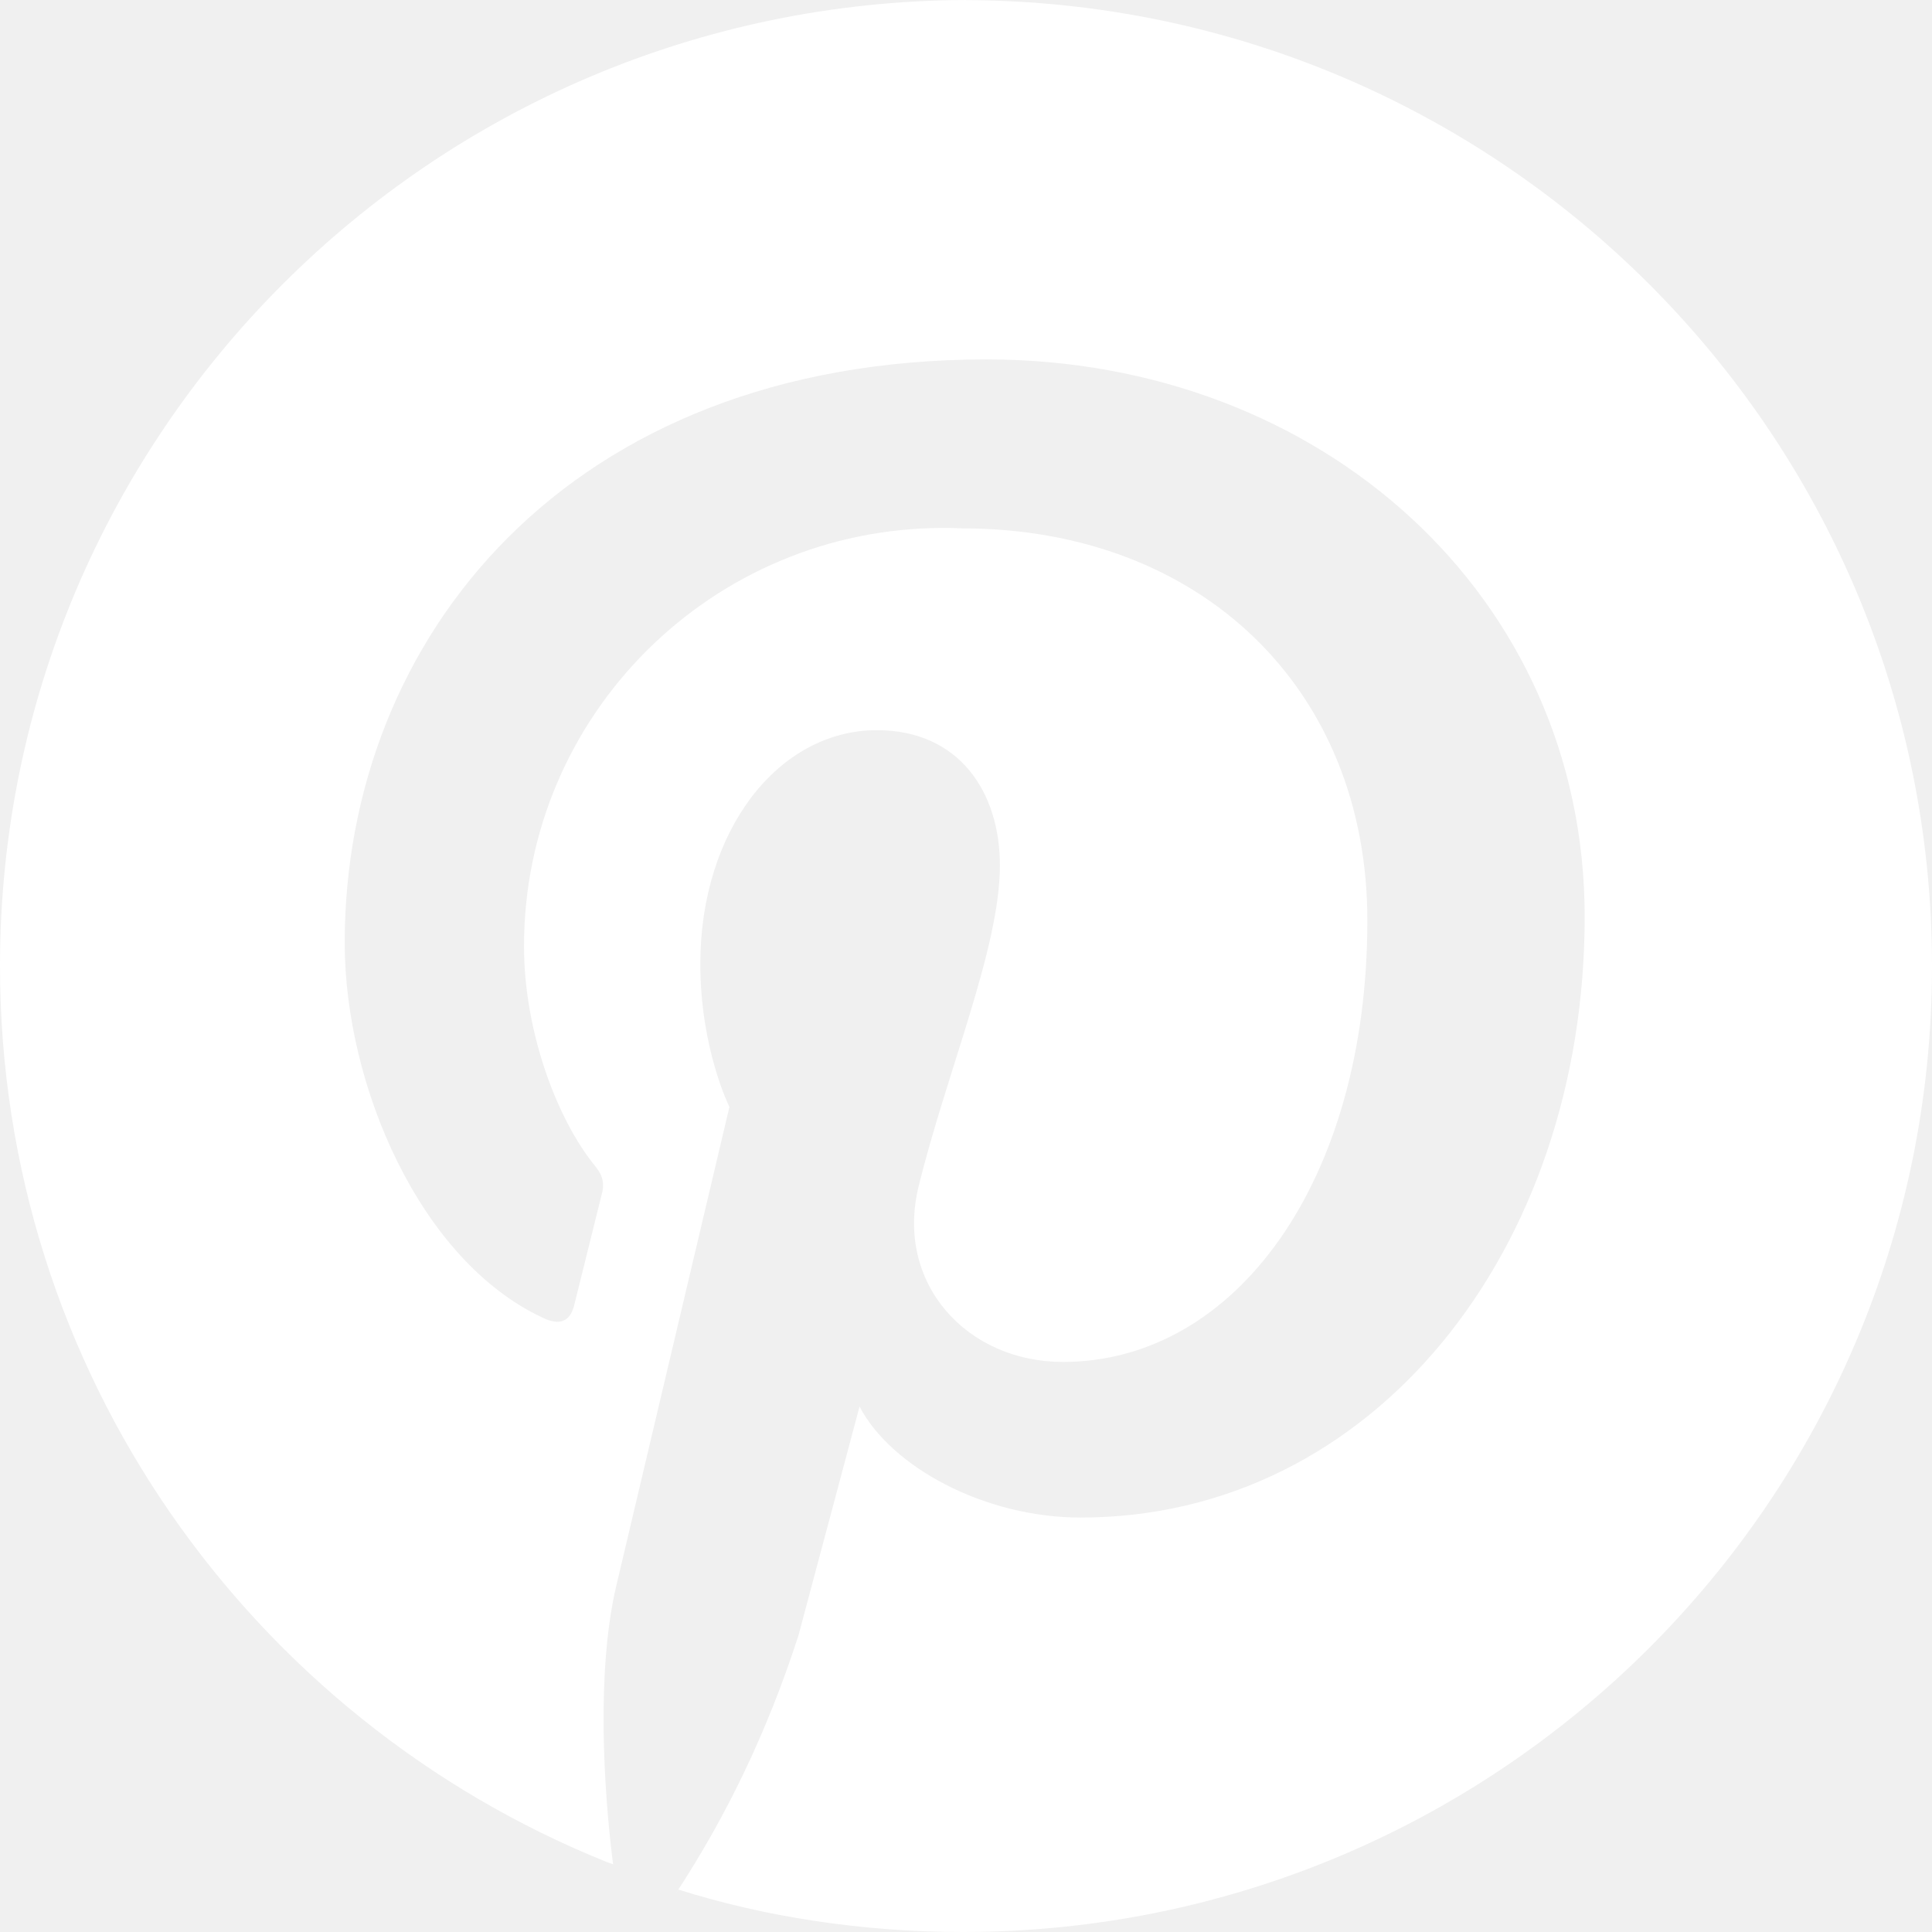
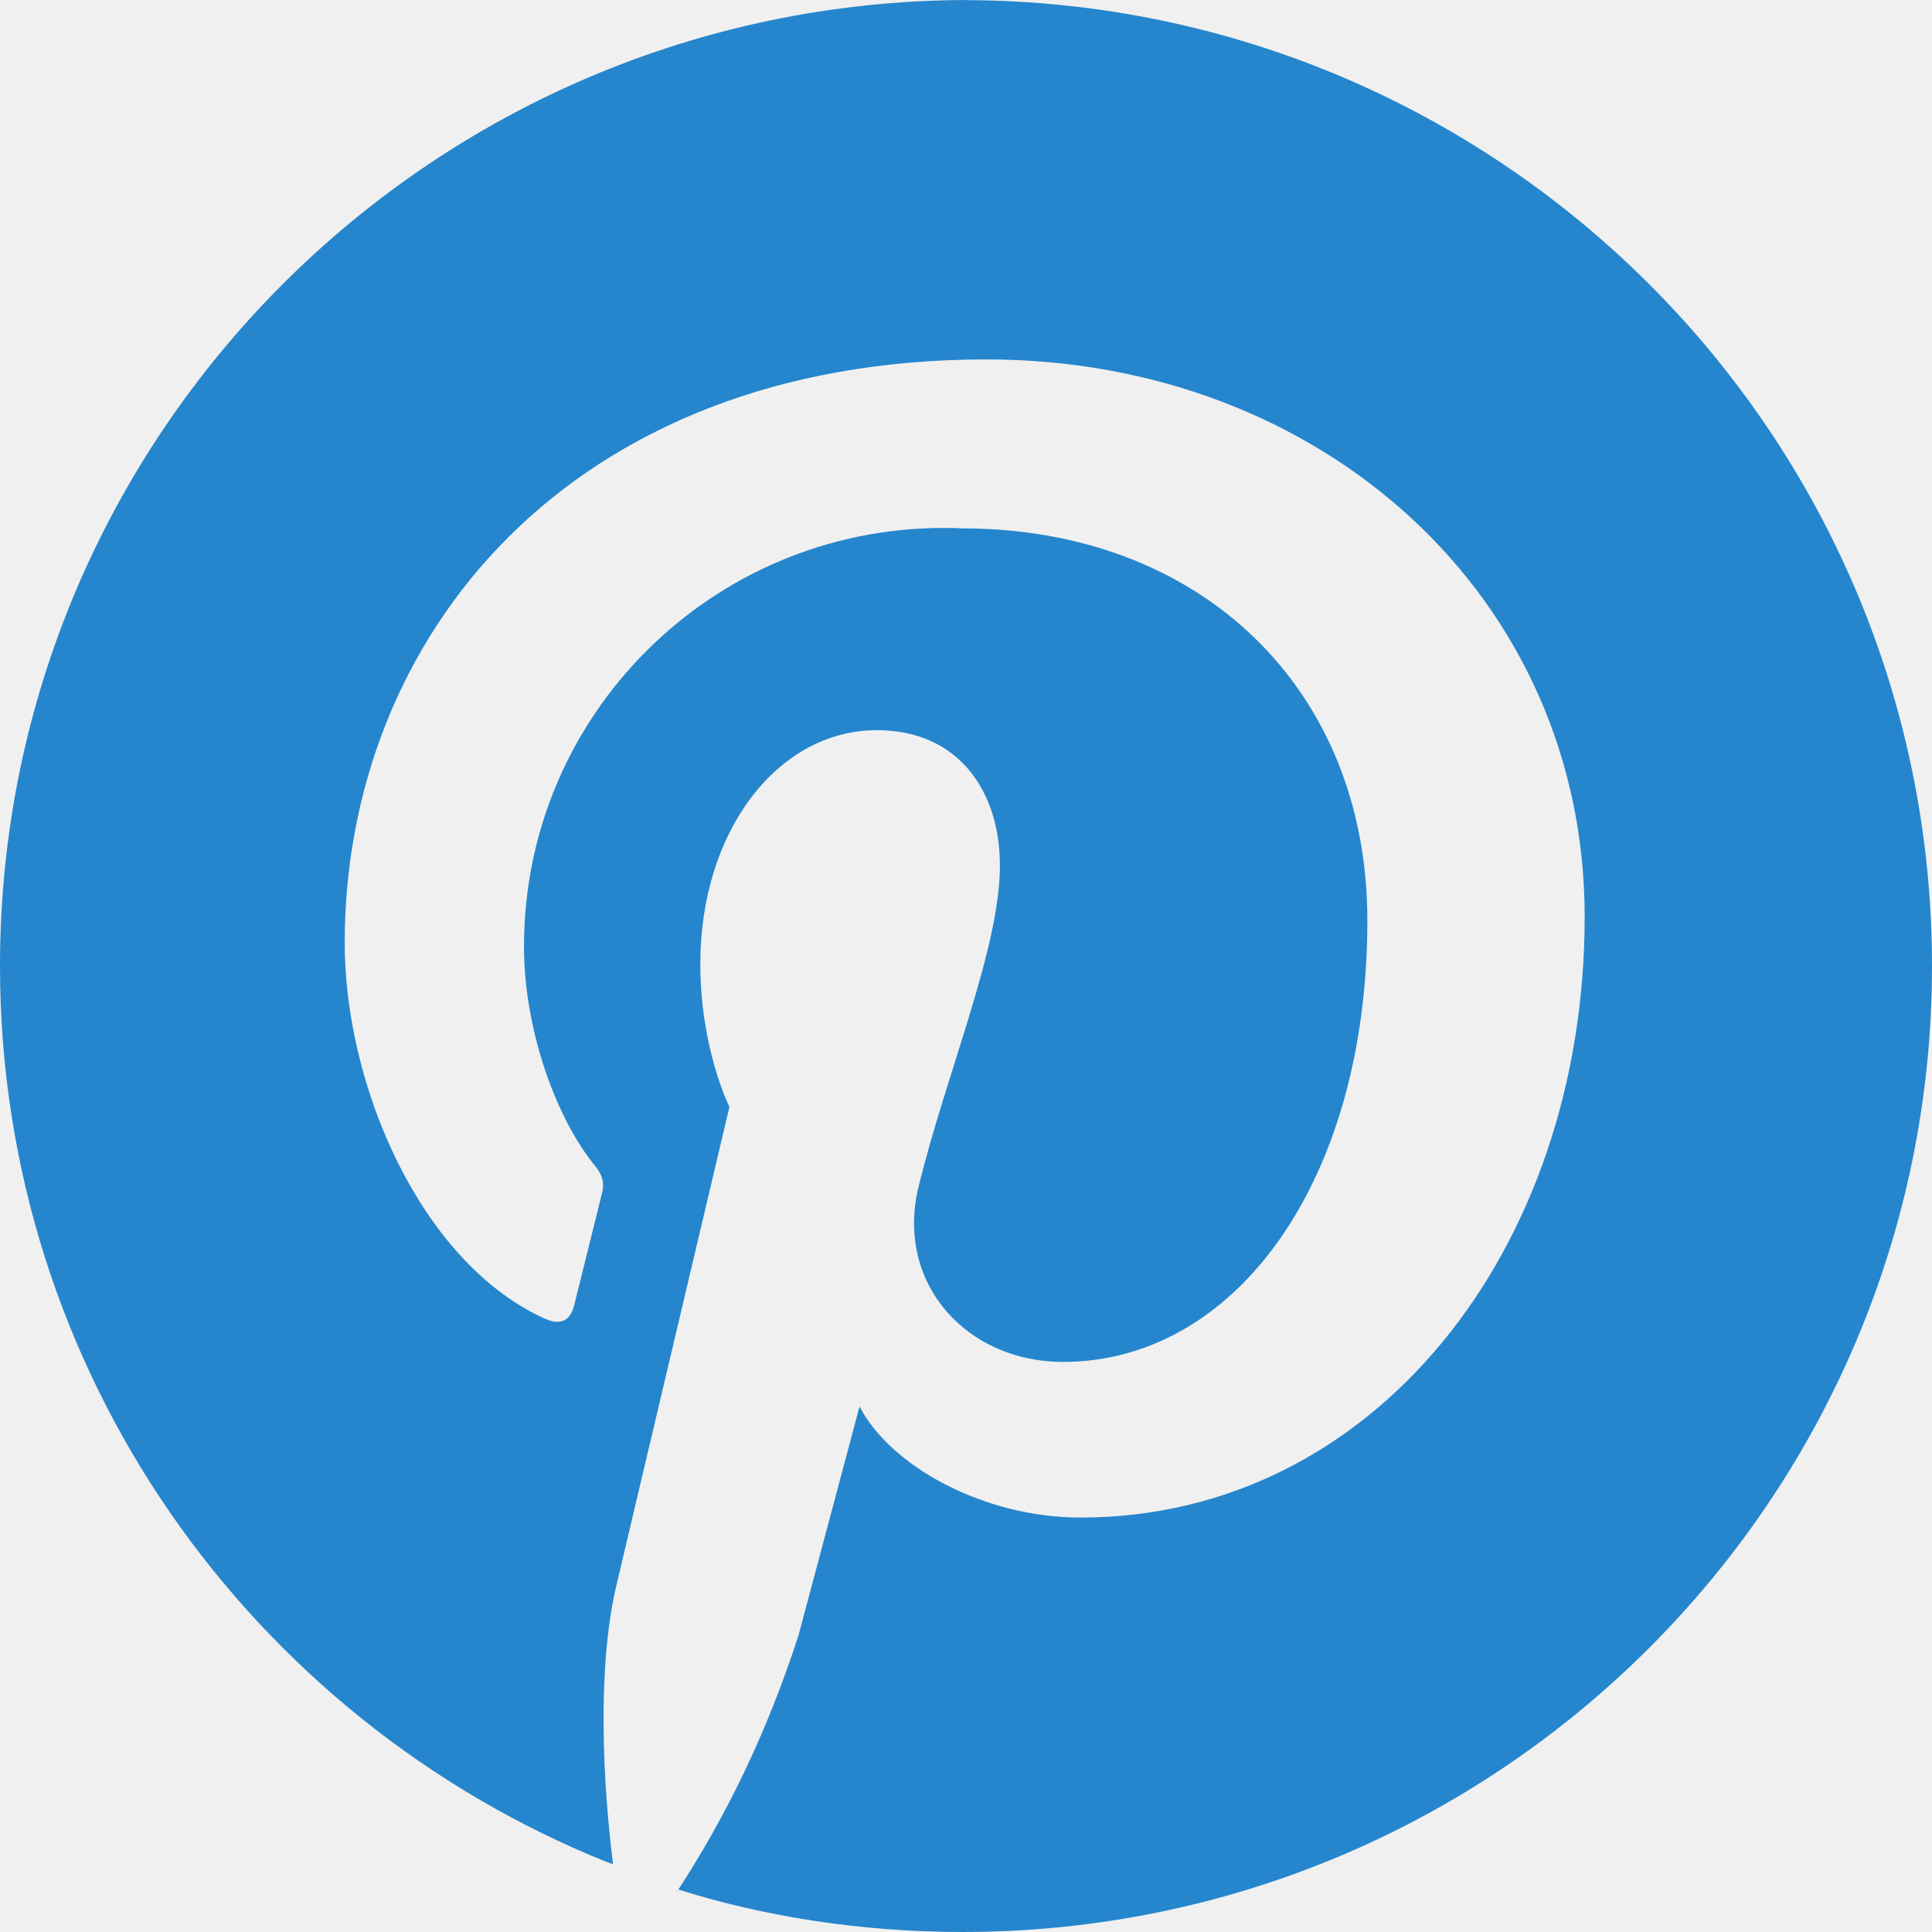
<svg xmlns="http://www.w3.org/2000/svg" width="31" height="31" viewBox="0 0 31 31" fill="none">
-   <path d="M15.5 0C6.933 0.031 0 6.958 0 15.499C0 22.007 4.027 27.58 9.733 29.876L9.837 29.913C9.682 28.689 9.572 26.813 9.884 25.465L11.704 17.761C11.704 17.761 11.237 16.831 11.237 15.467C11.237 13.313 12.497 11.716 14.069 11.716C15.39 11.716 16.044 12.708 16.044 13.886C16.044 15.22 15.188 17.203 14.737 19.048C14.364 20.597 15.515 21.853 17.055 21.853C19.824 21.853 21.94 18.955 21.94 14.77C21.94 11.05 19.265 8.478 15.438 8.478C15.35 8.473 15.247 8.471 15.143 8.471C11.423 8.471 8.408 11.476 8.408 15.181C8.408 15.184 8.408 15.186 8.408 15.188C8.408 16.522 8.921 17.947 9.559 18.722C9.684 18.877 9.699 19.016 9.653 19.172L9.218 20.924C9.156 21.203 8.984 21.281 8.704 21.141C6.744 20.227 5.531 17.422 5.531 15.128C5.531 10.246 9.109 5.767 15.829 5.767C21.211 5.767 25.427 9.58 25.427 14.71C25.427 20.057 22.035 24.35 17.339 24.35C15.784 24.35 14.29 23.528 13.792 22.568L12.812 26.241C12.309 27.795 11.655 29.145 10.843 30.383L10.882 30.318C12.247 30.75 13.818 31 15.445 31C24.036 31 31 24.06 31 15.501C31 6.961 24.068 0.034 15.505 0.002H15.501L15.5 0Z" fill="white" />
+   <path d="M15.5 0C6.933 0.031 0 6.958 0 15.499C0 22.007 4.027 27.58 9.733 29.876L9.837 29.913C9.682 28.689 9.572 26.813 9.884 25.465L11.704 17.761C11.704 17.761 11.237 16.831 11.237 15.467C11.237 13.313 12.497 11.716 14.069 11.716C15.39 11.716 16.044 12.708 16.044 13.886C16.044 15.22 15.188 17.203 14.737 19.048C14.364 20.597 15.515 21.853 17.055 21.853C19.824 21.853 21.94 18.955 21.94 14.77C21.94 11.05 19.265 8.478 15.438 8.478C15.35 8.473 15.247 8.471 15.143 8.471C11.423 8.471 8.408 11.476 8.408 15.181C8.408 15.184 8.408 15.186 8.408 15.188C8.408 16.522 8.921 17.947 9.559 18.722C9.684 18.877 9.699 19.016 9.653 19.172L9.218 20.924C9.156 21.203 8.984 21.281 8.704 21.141C6.744 20.227 5.531 17.422 5.531 15.128C5.531 10.246 9.109 5.767 15.829 5.767C21.211 5.767 25.427 9.58 25.427 14.71C25.427 20.057 22.035 24.35 17.339 24.35C15.784 24.35 14.29 23.528 13.792 22.568L12.812 26.241C12.309 27.795 11.655 29.145 10.843 30.383L10.882 30.318C12.247 30.75 13.818 31 15.445 31C24.036 31 31 24.06 31 15.501C31 6.961 24.068 0.034 15.505 0.002H15.501L15.5 0Z" fill="#2586CD" />
</svg>
